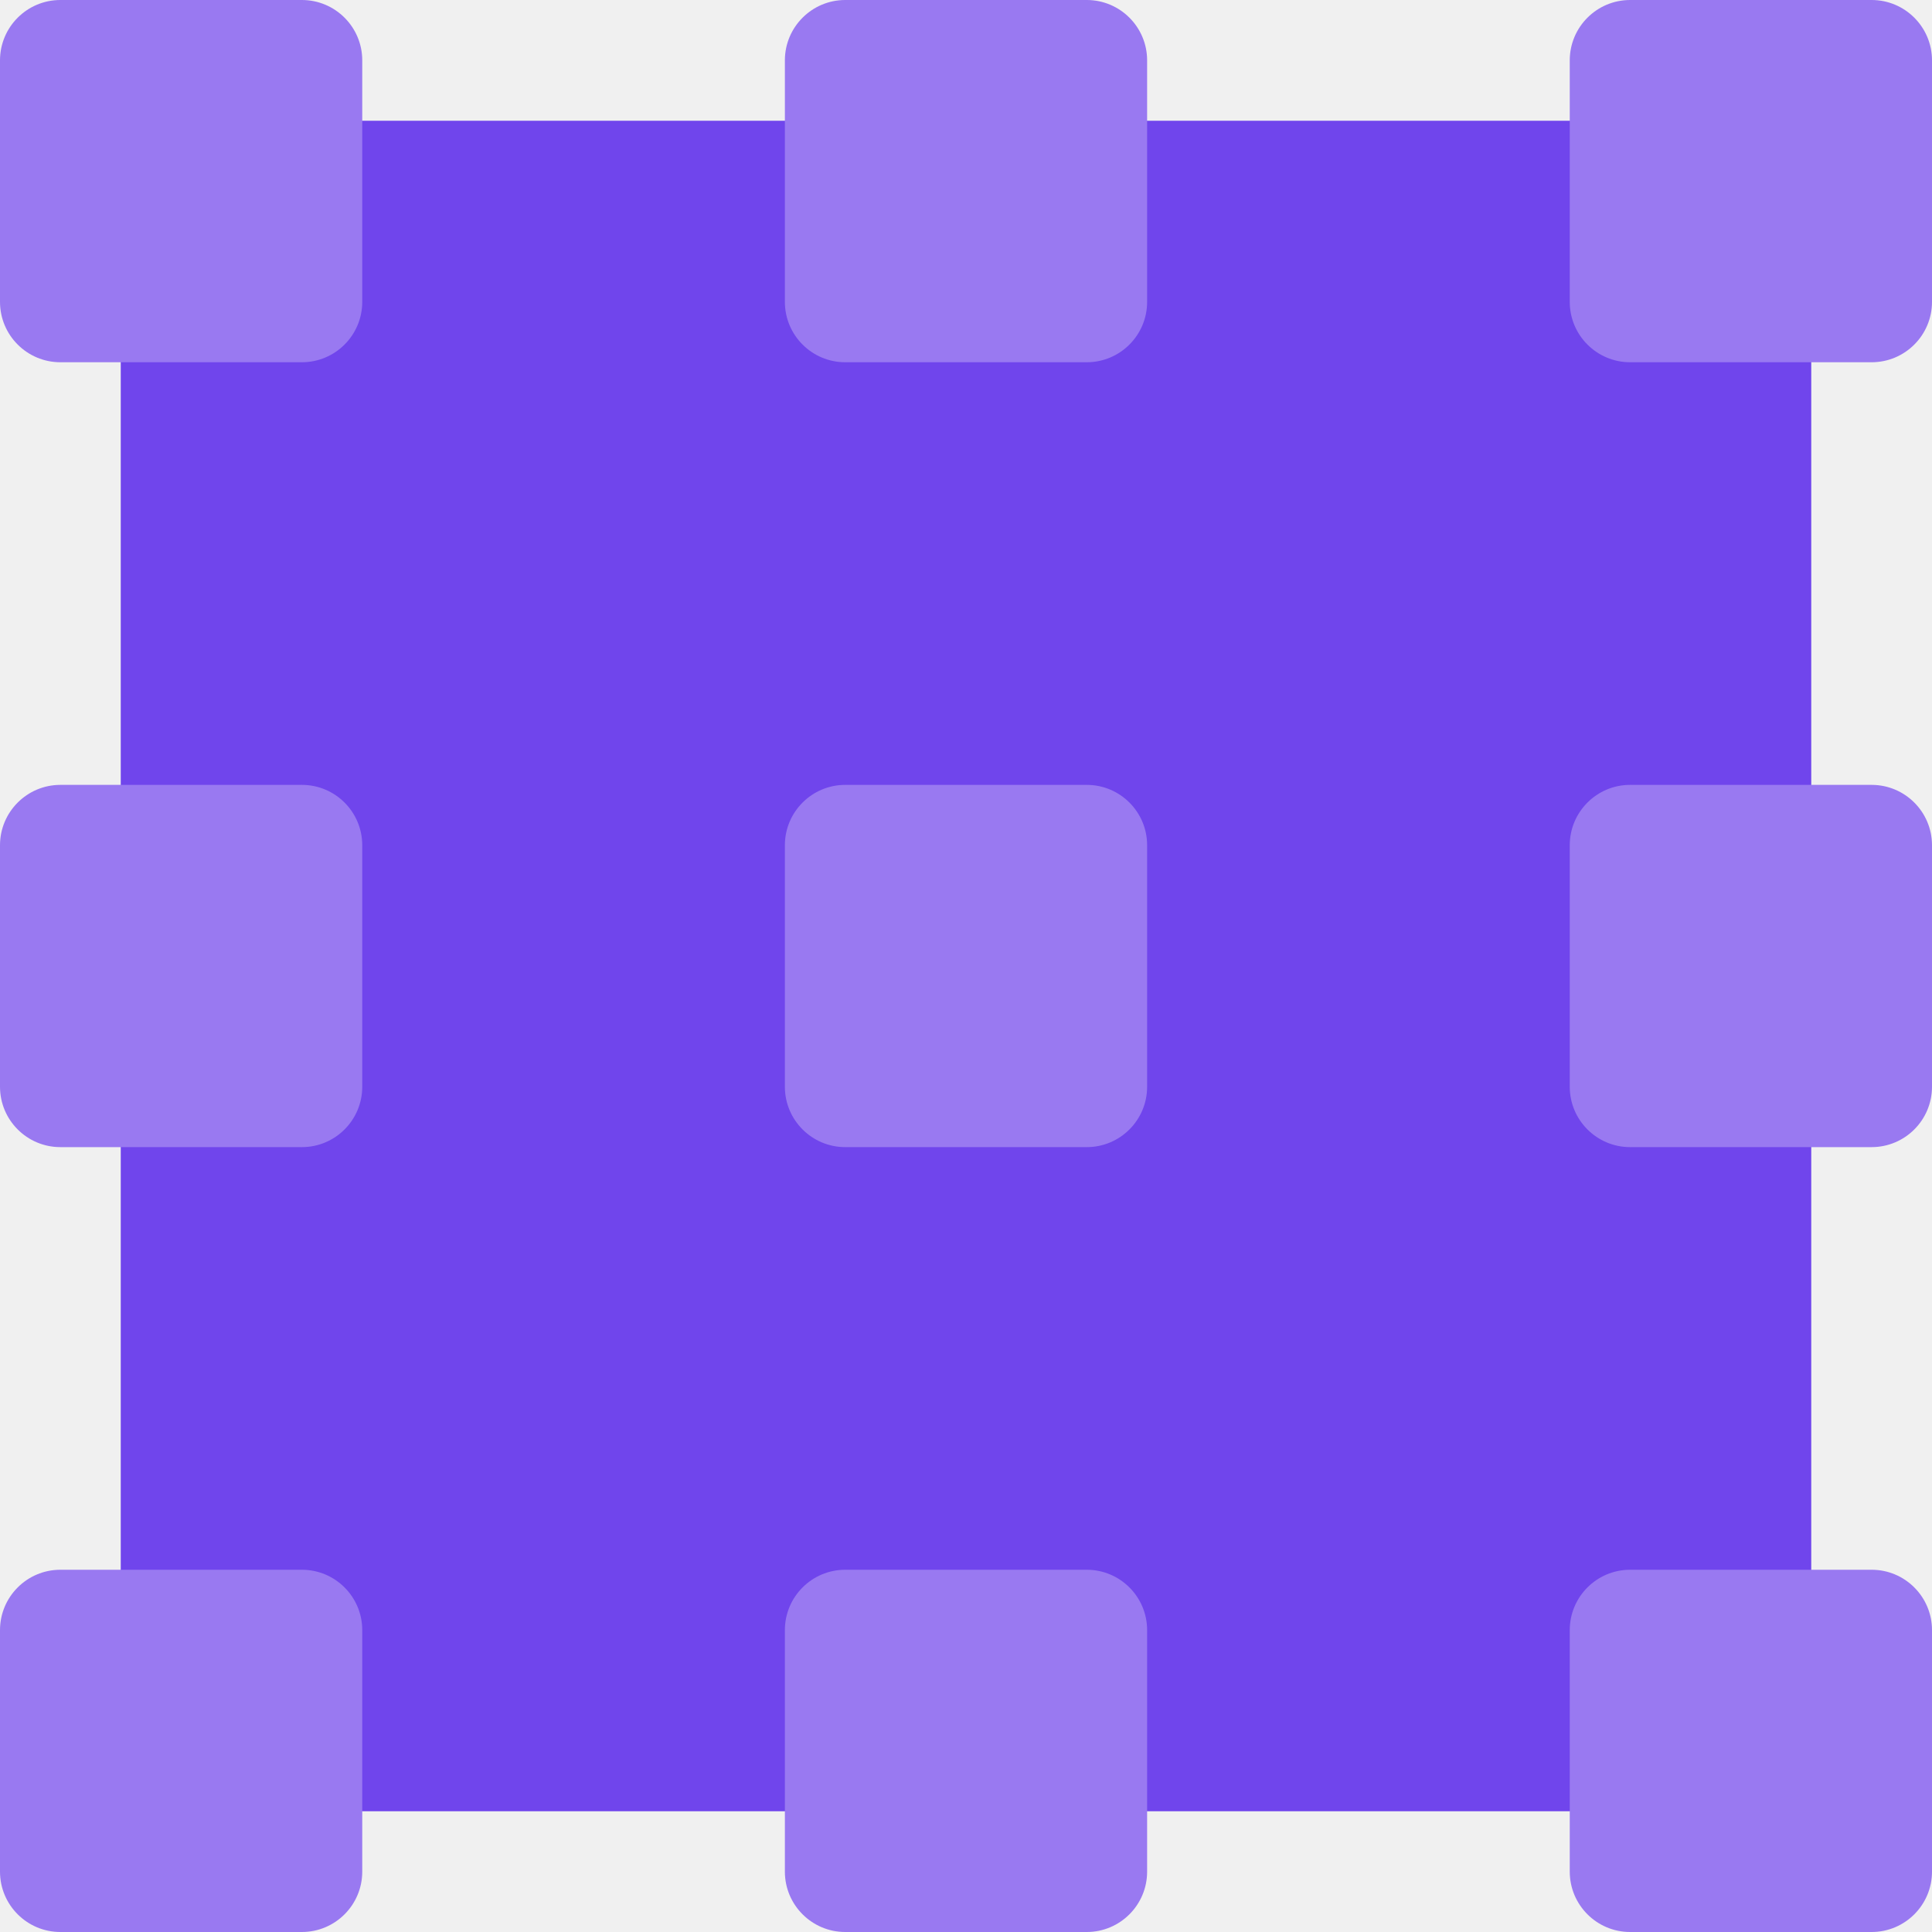
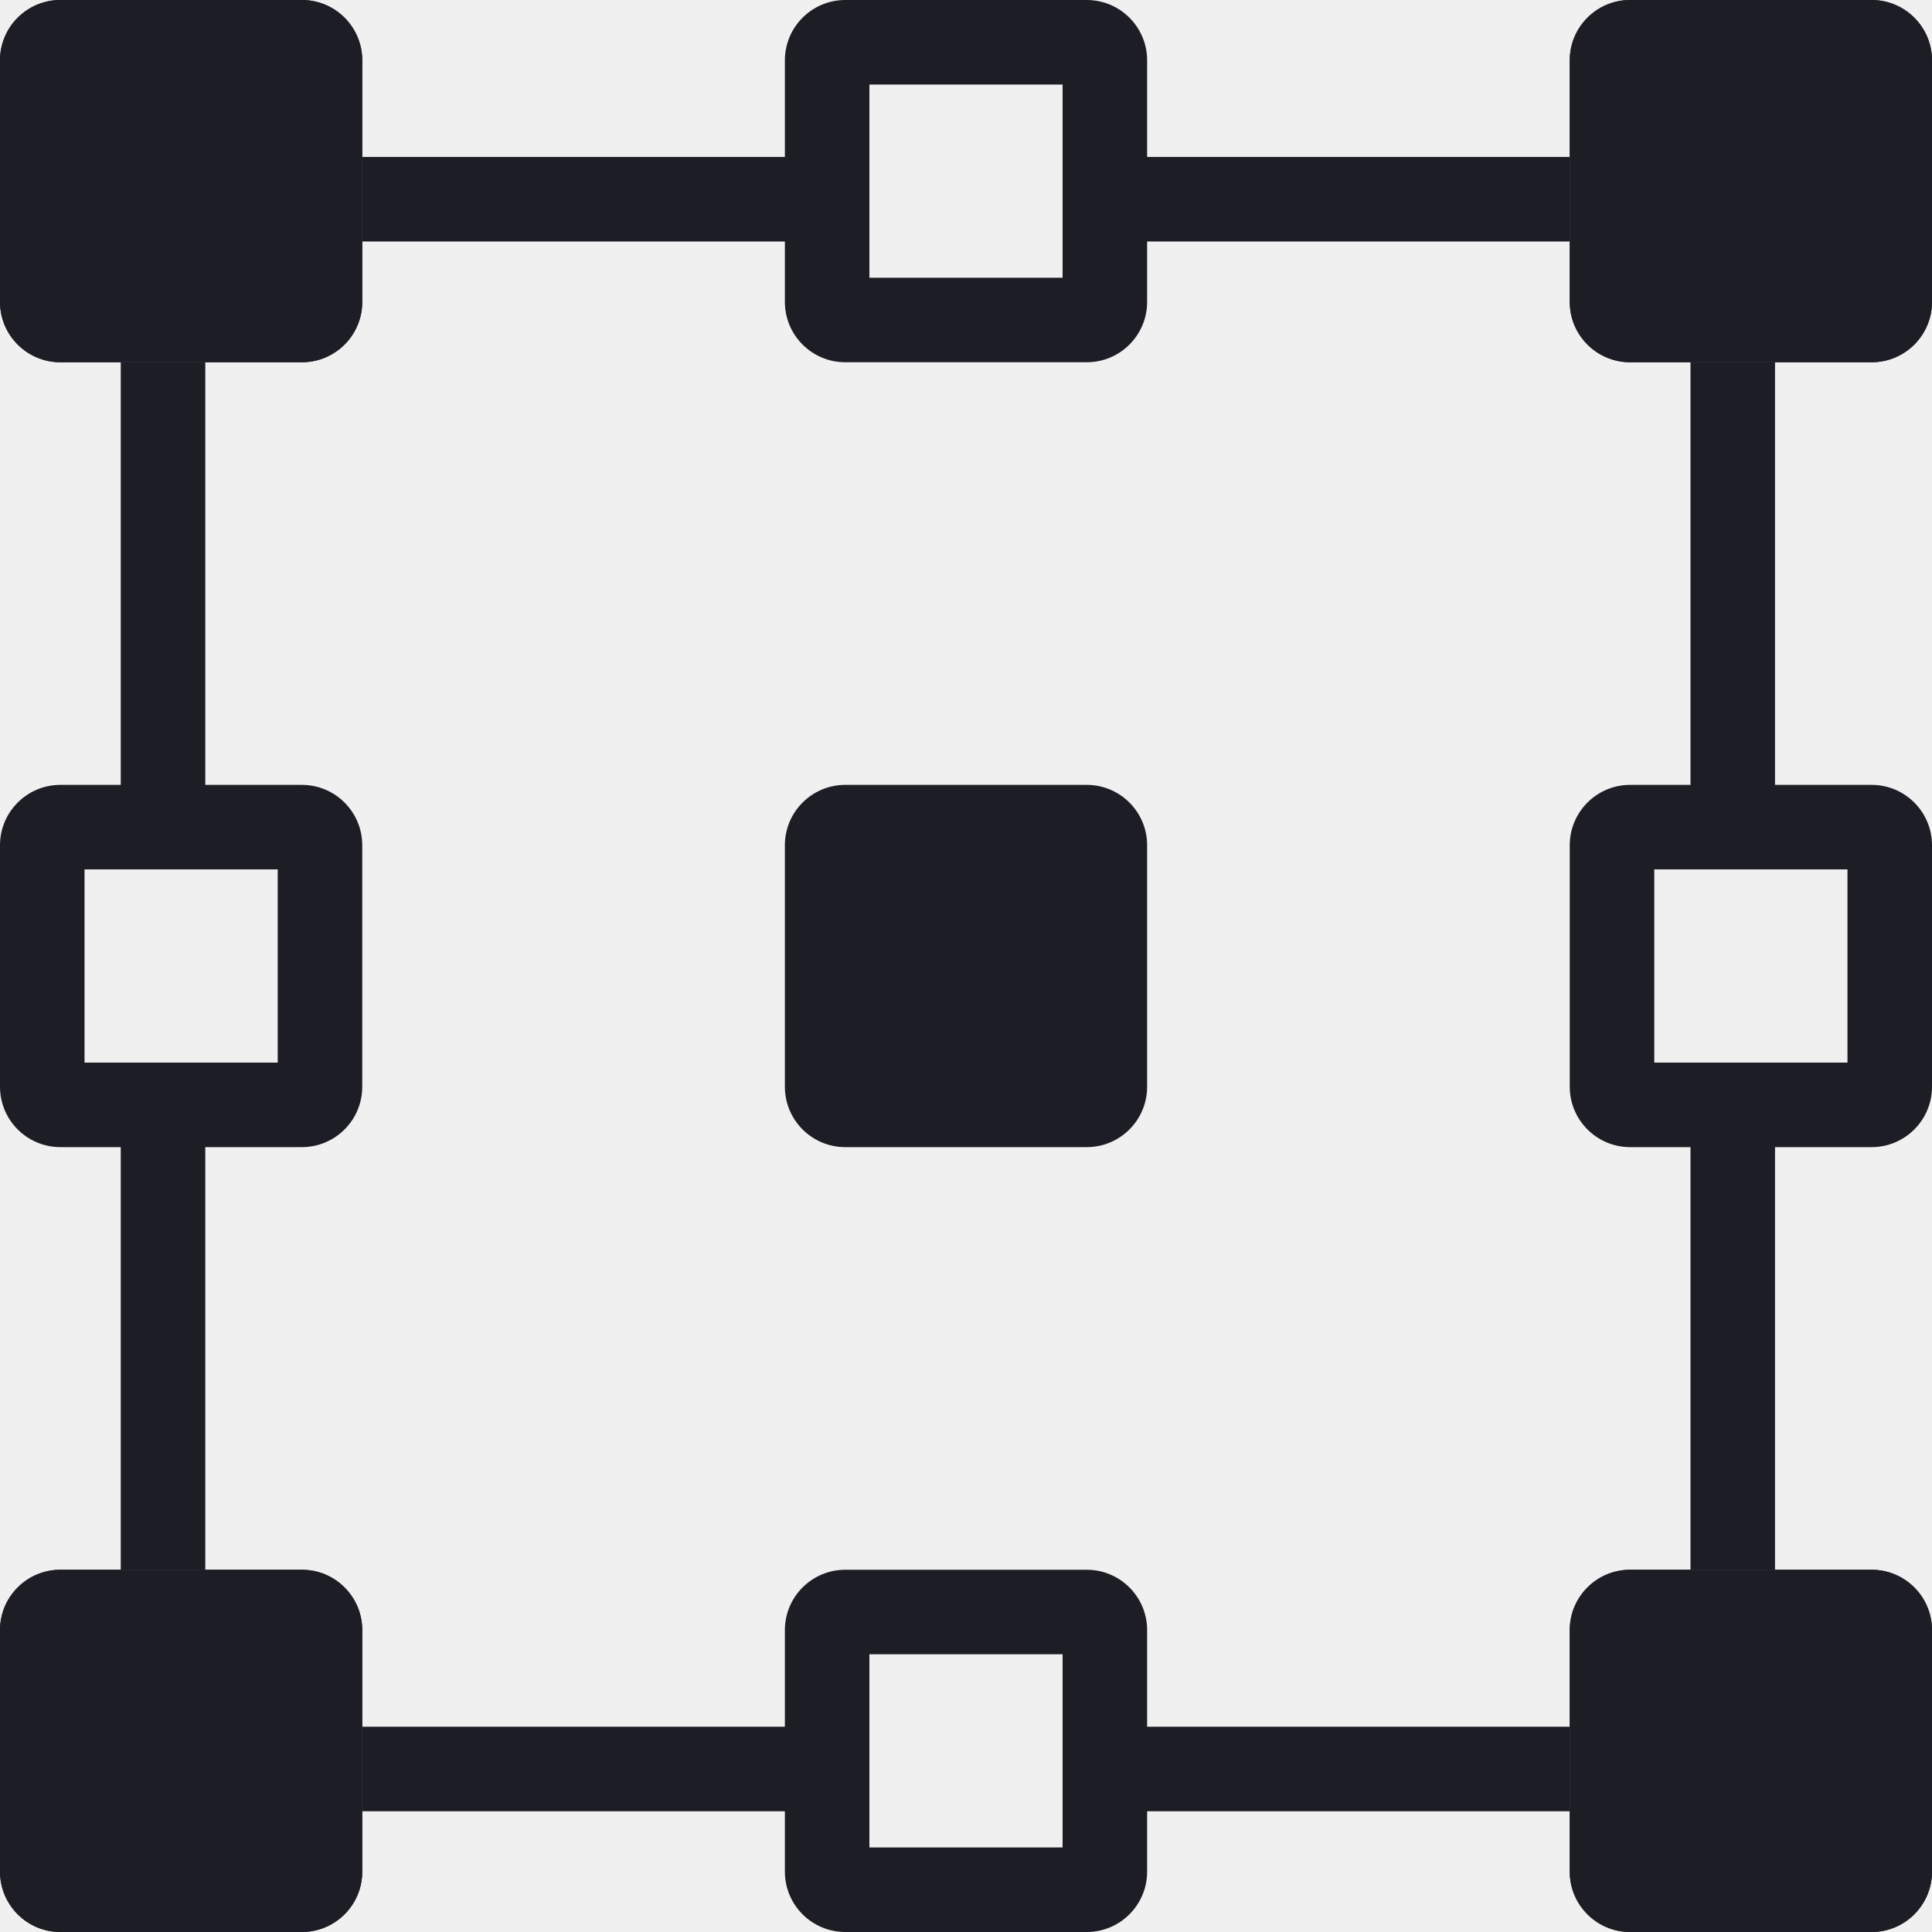
<svg xmlns="http://www.w3.org/2000/svg" width="16" height="16" viewBox="0 0 16 16" fill="none">
-   <g clip-path="url(#clip0_451_70141)">
-     <path d="M1 1H15V15H1V1Z" fill="#7045EC" />
-     <path d="M15.5 0H13.5C13.224 0 13 0.224 13 0.5V2.5C13 2.776 13.224 3 13.5 3H15.5C15.776 3 16 2.776 16 2.5V0.5C16 0.224 15.776 0 15.5 0Z" fill="#9979F1" />
-     <path d="M15.5 13H13.5C13.224 13 13 13.224 13 13.5V15.5C13 15.776 13.224 16 13.5 16H15.5C15.776 16 16 15.776 16 15.5V13.5C16 13.224 15.776 13 15.5 13Z" fill="#9979F1" />
-     <path d="M9 0H7C6.724 0 6.5 0.224 6.5 0.5V2.5C6.5 2.776 6.724 3 7 3H9C9.276 3 9.5 2.776 9.5 2.5V0.5C9.5 0.224 9.276 0 9 0Z" fill="#9979F1" />
-     <path d="M9 13H7C6.724 13 6.5 13.224 6.5 13.5V15.5C6.5 15.776 6.724 16 7 16H9C9.276 16 9.5 15.776 9.5 15.5V13.5C9.5 13.224 9.276 13 9 13Z" fill="#9979F1" />
-     <path d="M2.5 6.5H0.5C0.224 6.5 0 6.724 0 7V9C0 9.276 0.224 9.5 0.5 9.5H2.5C2.776 9.5 3 9.276 3 9V7C3 6.724 2.776 6.5 2.5 6.5Z" fill="#9979F1" />
-     <path d="M15.5 6.5H13.5C13.224 6.5 13 6.724 13 7V9C13 9.276 13.224 9.5 13.5 9.5H15.5C15.776 9.5 16 9.276 16 9V7C16 6.724 15.776 6.5 15.5 6.5Z" fill="#9979F1" />
-     <path d="M9 6.5H7C6.724 6.5 6.5 6.724 6.5 7V9C6.5 9.276 6.724 9.5 7 9.5H9C9.276 9.5 9.5 9.276 9.5 9V7C9.5 6.724 9.276 6.5 9 6.5Z" fill="#9979F1" />
-     <path d="M2.5 0H0.5C0.224 0 0 0.224 0 0.5V2.5C0 2.776 0.224 3 0.5 3H2.5C2.776 3 3 2.776 3 2.5V0.5C3 0.224 2.776 0 2.5 0Z" fill="#9979F1" />
-     <path d="M2.5 13H0.5C0.224 13 0 13.224 0 13.5V15.5C0 15.776 0.224 16 0.5 16H2.5C2.776 16 3 15.776 3 15.5V13.5C3 13.224 2.776 13 2.5 13Z" fill="#9979F1" />
+   <g clip-path="url(#clip0_451_71211)">
+     <path d="M7 1.3V2L3 2V1.3L7 1.3Z" fill="#1D1D25" />
+     <path d="M13 1.3V2L9 2V1.3L13 1.3Z" fill="#1D1D25" />
+     <path d="M7 14.3V15H3V14.3H7Z" fill="#1D1D25" />
+     <path d="M13 14.3V15H9V14.3H13Z" fill="#1D1D25" />
+     <path d="M1.7 7H1L1 3H1.7L1.7 7Z" fill="#1D1D25" />
+     <path d="M14.7 7H14V3H14.7V7Z" fill="#1D1D25" />
+     <path d="M14.7 13H14V9H14.7V13Z" fill="#1D1D25" />
+     <path d="M1.7 13H1L1 9H1.7L1.7 13Z" fill="#1D1D25" />
+     <path d="M15.5 0H13.5C13.224 0 13 0.224 13 0.5V2.5C13 2.776 13.224 3 13.5 3H15.5C15.776 3 16 2.776 16 2.5V0.5C16 0.224 15.776 0 15.5 0Z" fill="#1D1D25" />
+     <path d="M13.7 2.3H15.3V0.7H13.7V2.3ZM16 2.5C16 2.776 15.776 3 15.5 3H13.5C13.224 3 13 2.776 13 2.5V0.5C13 0.224 13.224 0 13.5 0H15.5C15.776 0 16 0.224 16 0.5V2.5Z" fill="#1D1D25" />
+     <path d="M15.5 13H13.5C13.224 13 13 13.224 13 13.5V15.5C13 15.776 13.224 16 13.5 16H15.5C15.776 16 16 15.776 16 15.5V13.5C16 13.224 15.776 13 15.5 13Z" fill="#1D1D25" />
+     <path d="M13.7 15.3H15.3V13.7H13.7V15.3ZM16 15.5C16 15.776 15.776 16 15.5 16H13.5C13.224 16 13 15.776 13 15.5V13.5C13 13.224 13.224 13 13.5 13H15.5C15.776 13 16 13.224 16 13.5V15.5Z" fill="#1D1D25" />
+     <path d="M7.2 2.3H8.8V0.7H7.2V2.3ZM9.5 2.5C9.5 2.776 9.276 3 9 3H7C6.724 3 6.5 2.776 6.5 2.5V0.5C6.5 0.224 6.724 0 7 0H9C9.276 0 9.5 0.224 9.5 0.5V2.5Z" fill="#1D1D25" />
+     <path d="M7.2 15.3H8.8V13.7H7.2V15.3ZM9.5 15.5C9.5 15.776 9.276 16 9 16H7C6.724 16 6.5 15.776 6.5 15.5V13.5C6.5 13.224 6.724 13 7 13H9C9.276 13 9.5 13.224 9.5 13.5V15.5Z" fill="#1D1D25" />
+     <path d="M0.7 8.8H2.3V7.2H0.7V8.8ZM3 9C3 9.276 2.776 9.5 2.5 9.5H0.5C0.224 9.5 0 9.276 0 9V7C3.2213e-08 6.724 0.224 6.5 0.5 6.5H2.5C2.776 6.5 3 6.724 3 7V9Z" fill="#1D1D25" />
+     <path d="M13.7 8.8H15.3V7.2H13.7V8.8ZM16 9C16 9.276 15.776 9.5 15.5 9.5H13.5C13.224 9.5 13 9.276 13 9V7C13 6.724 13.224 6.5 13.5 6.5H15.5C15.776 6.5 16 6.724 16 7V9Z" fill="#1D1D25" />
+     <path d="M9 6.5H7C6.724 6.5 6.5 6.724 6.5 7V9C6.5 9.276 6.724 9.5 7 9.5H9C9.276 9.5 9.5 9.276 9.5 9V7C9.5 6.724 9.276 6.5 9 6.5Z" fill="#1D1D25" />
+     <path d="M2.5 0H0.5C0.224 0 0 0.224 0 0.5V2.5C0 2.776 0.224 3 0.5 3H2.5C2.776 3 3 2.776 3 2.5V0.5C3 0.224 2.776 0 2.5 0Z" fill="#1D1D25" />
+     <path d="M0.7 2.3H2.3V0.7H0.7V2.3ZM3 2.5C3 2.776 2.776 3 2.5 3H0.5C0.224 3 0 2.776 0 2.5V0.5C0 0.224 0.224 0 0.5 0H2.5C2.776 0 3 0.224 3 0.5V2.5Z" fill="#1D1D25" />
+     <path d="M2.5 13H0.5C0.224 13 0 13.224 0 13.5V15.5C0 15.776 0.224 16 0.5 16H2.5C2.776 16 3 15.776 3 15.5V13.5C3 13.224 2.776 13 2.5 13Z" fill="#1D1D25" />
+     <path d="M0.7 15.3H2.3V13.7H0.7V15.3ZM3 15.5C3 15.776 2.776 16 2.5 16H0.5C0.224 16 0 15.776 0 15.5V13.5C0 13.224 0.224 13 0.5 13H2.5C2.776 13 3 13.224 3 13.5V15.5Z" fill="#1D1D25" />
  </g>
  <defs>
-     <clipPath id="clip0_451_70141">
+     <clipPath id="clip0_451_71211">
      <rect width="16" height="16" fill="white" />
    </clipPath>
  </defs>
</svg>
